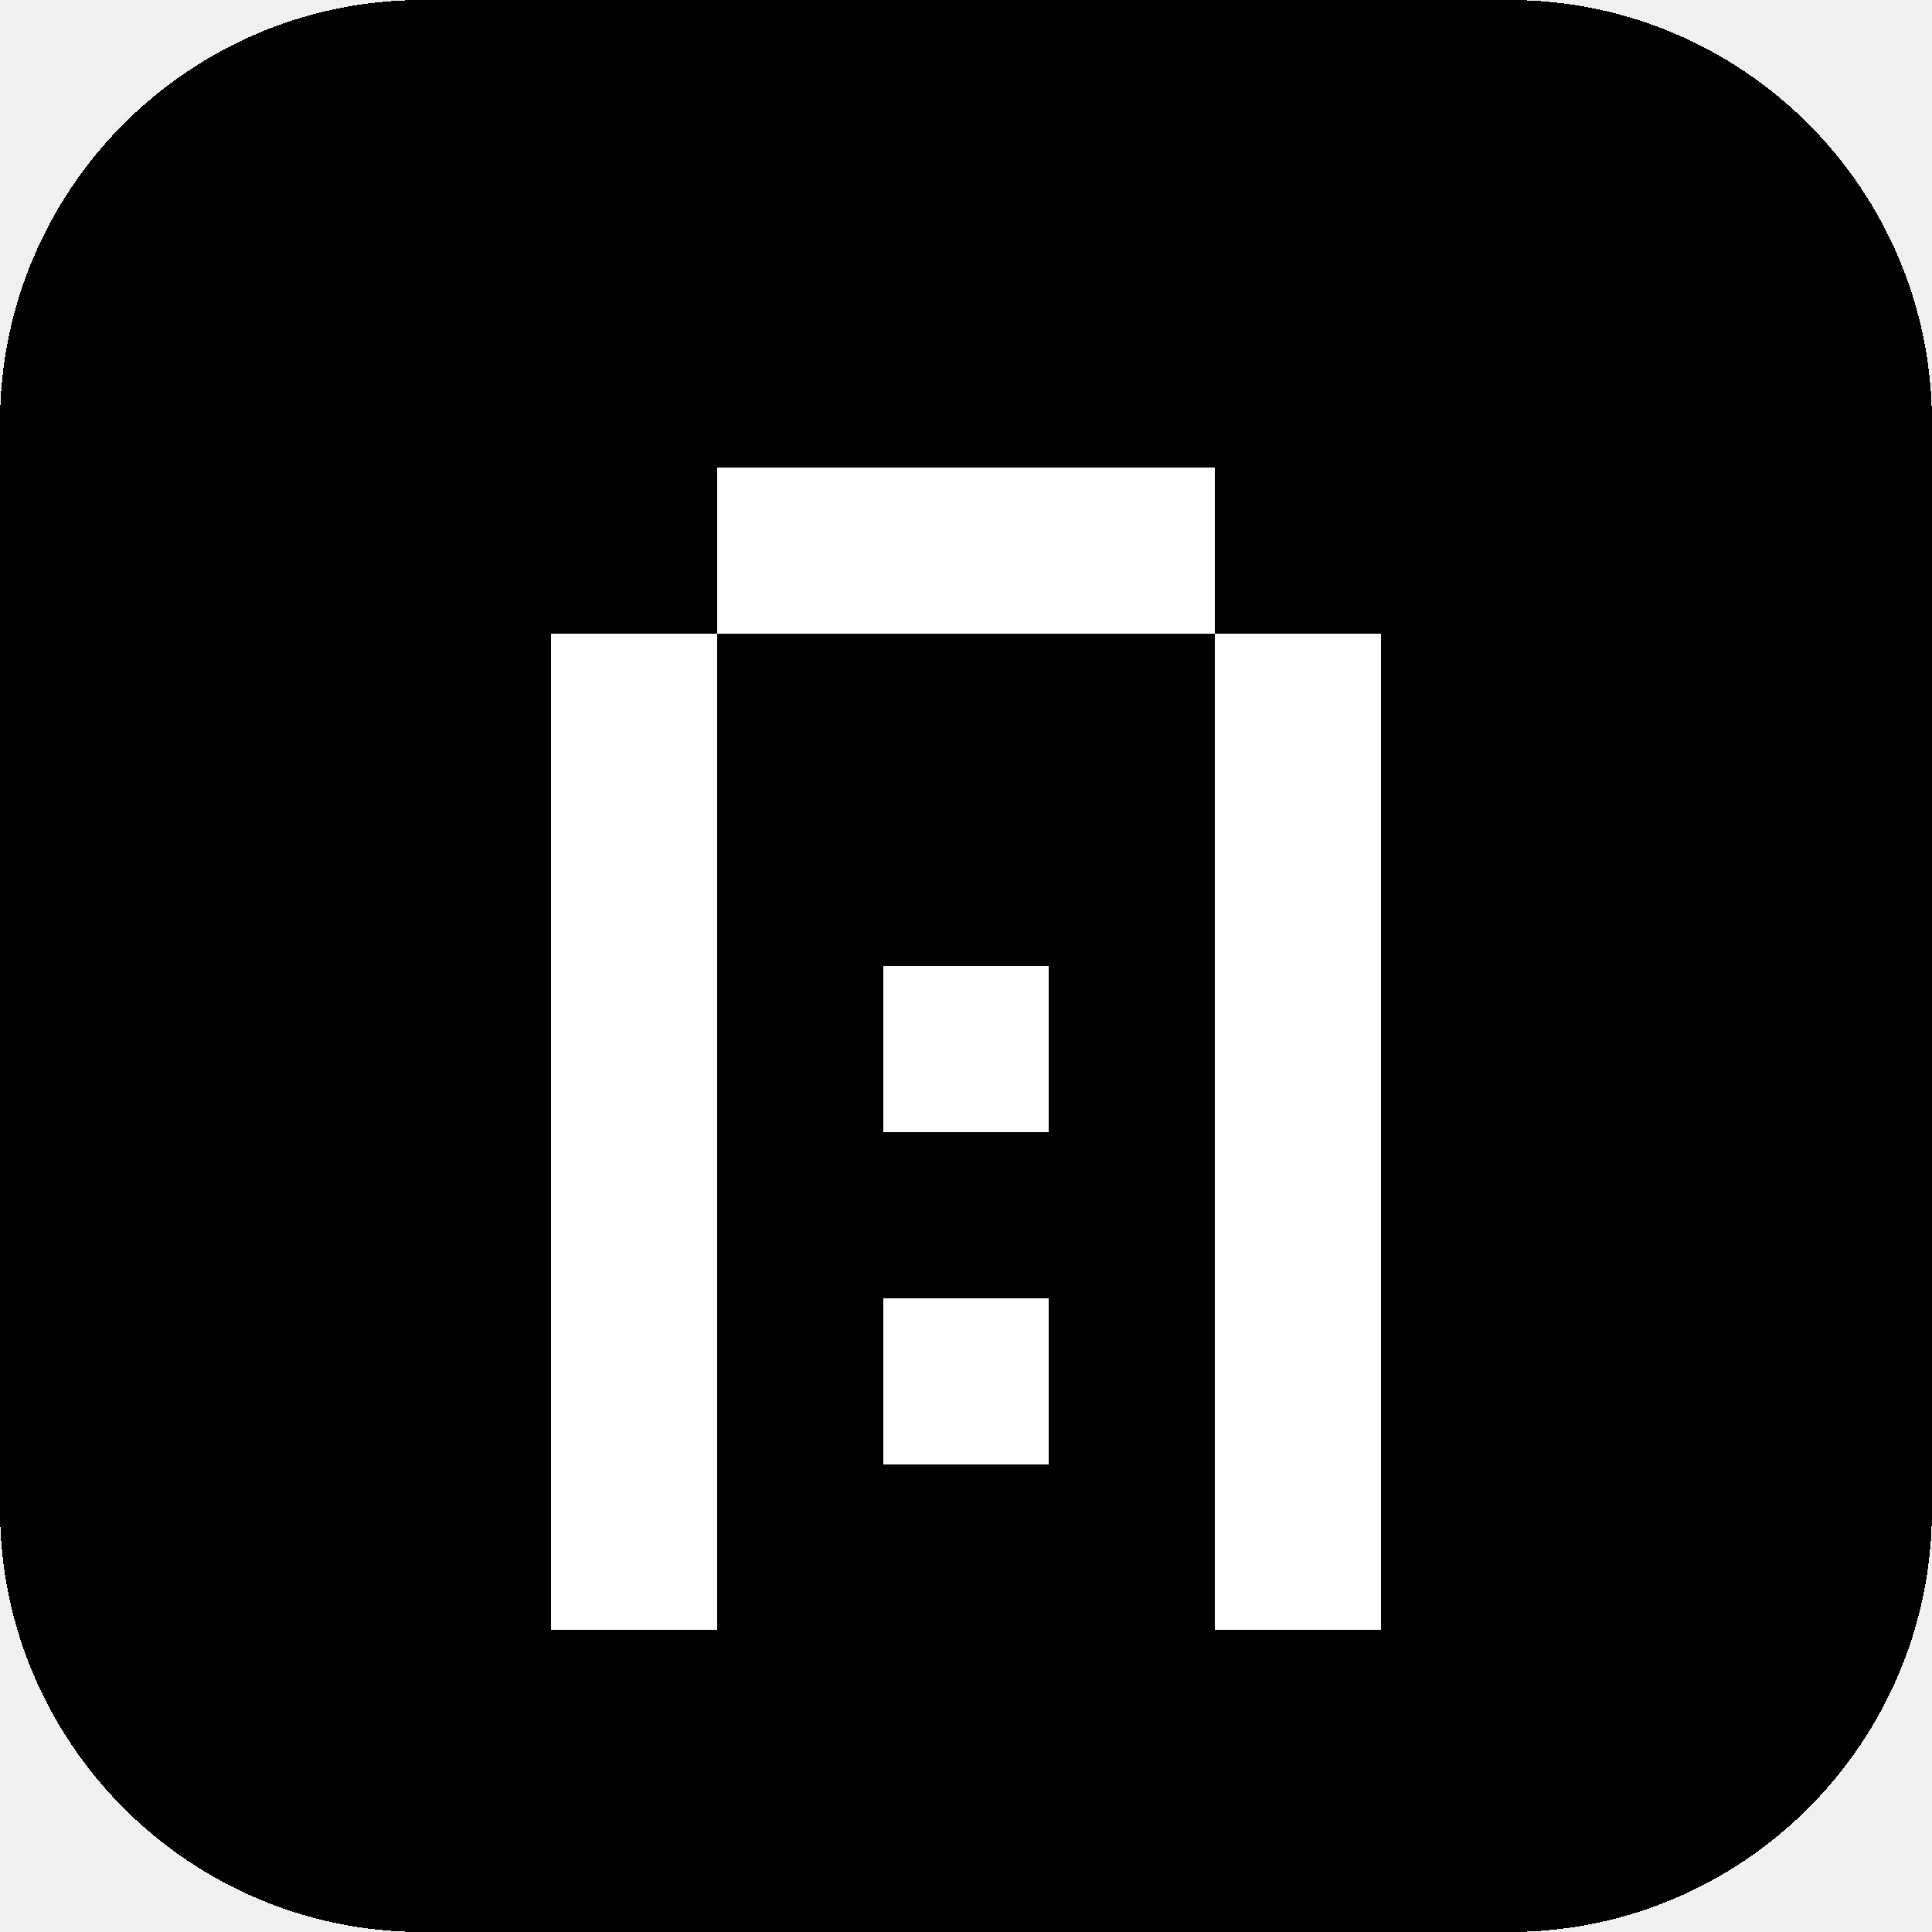
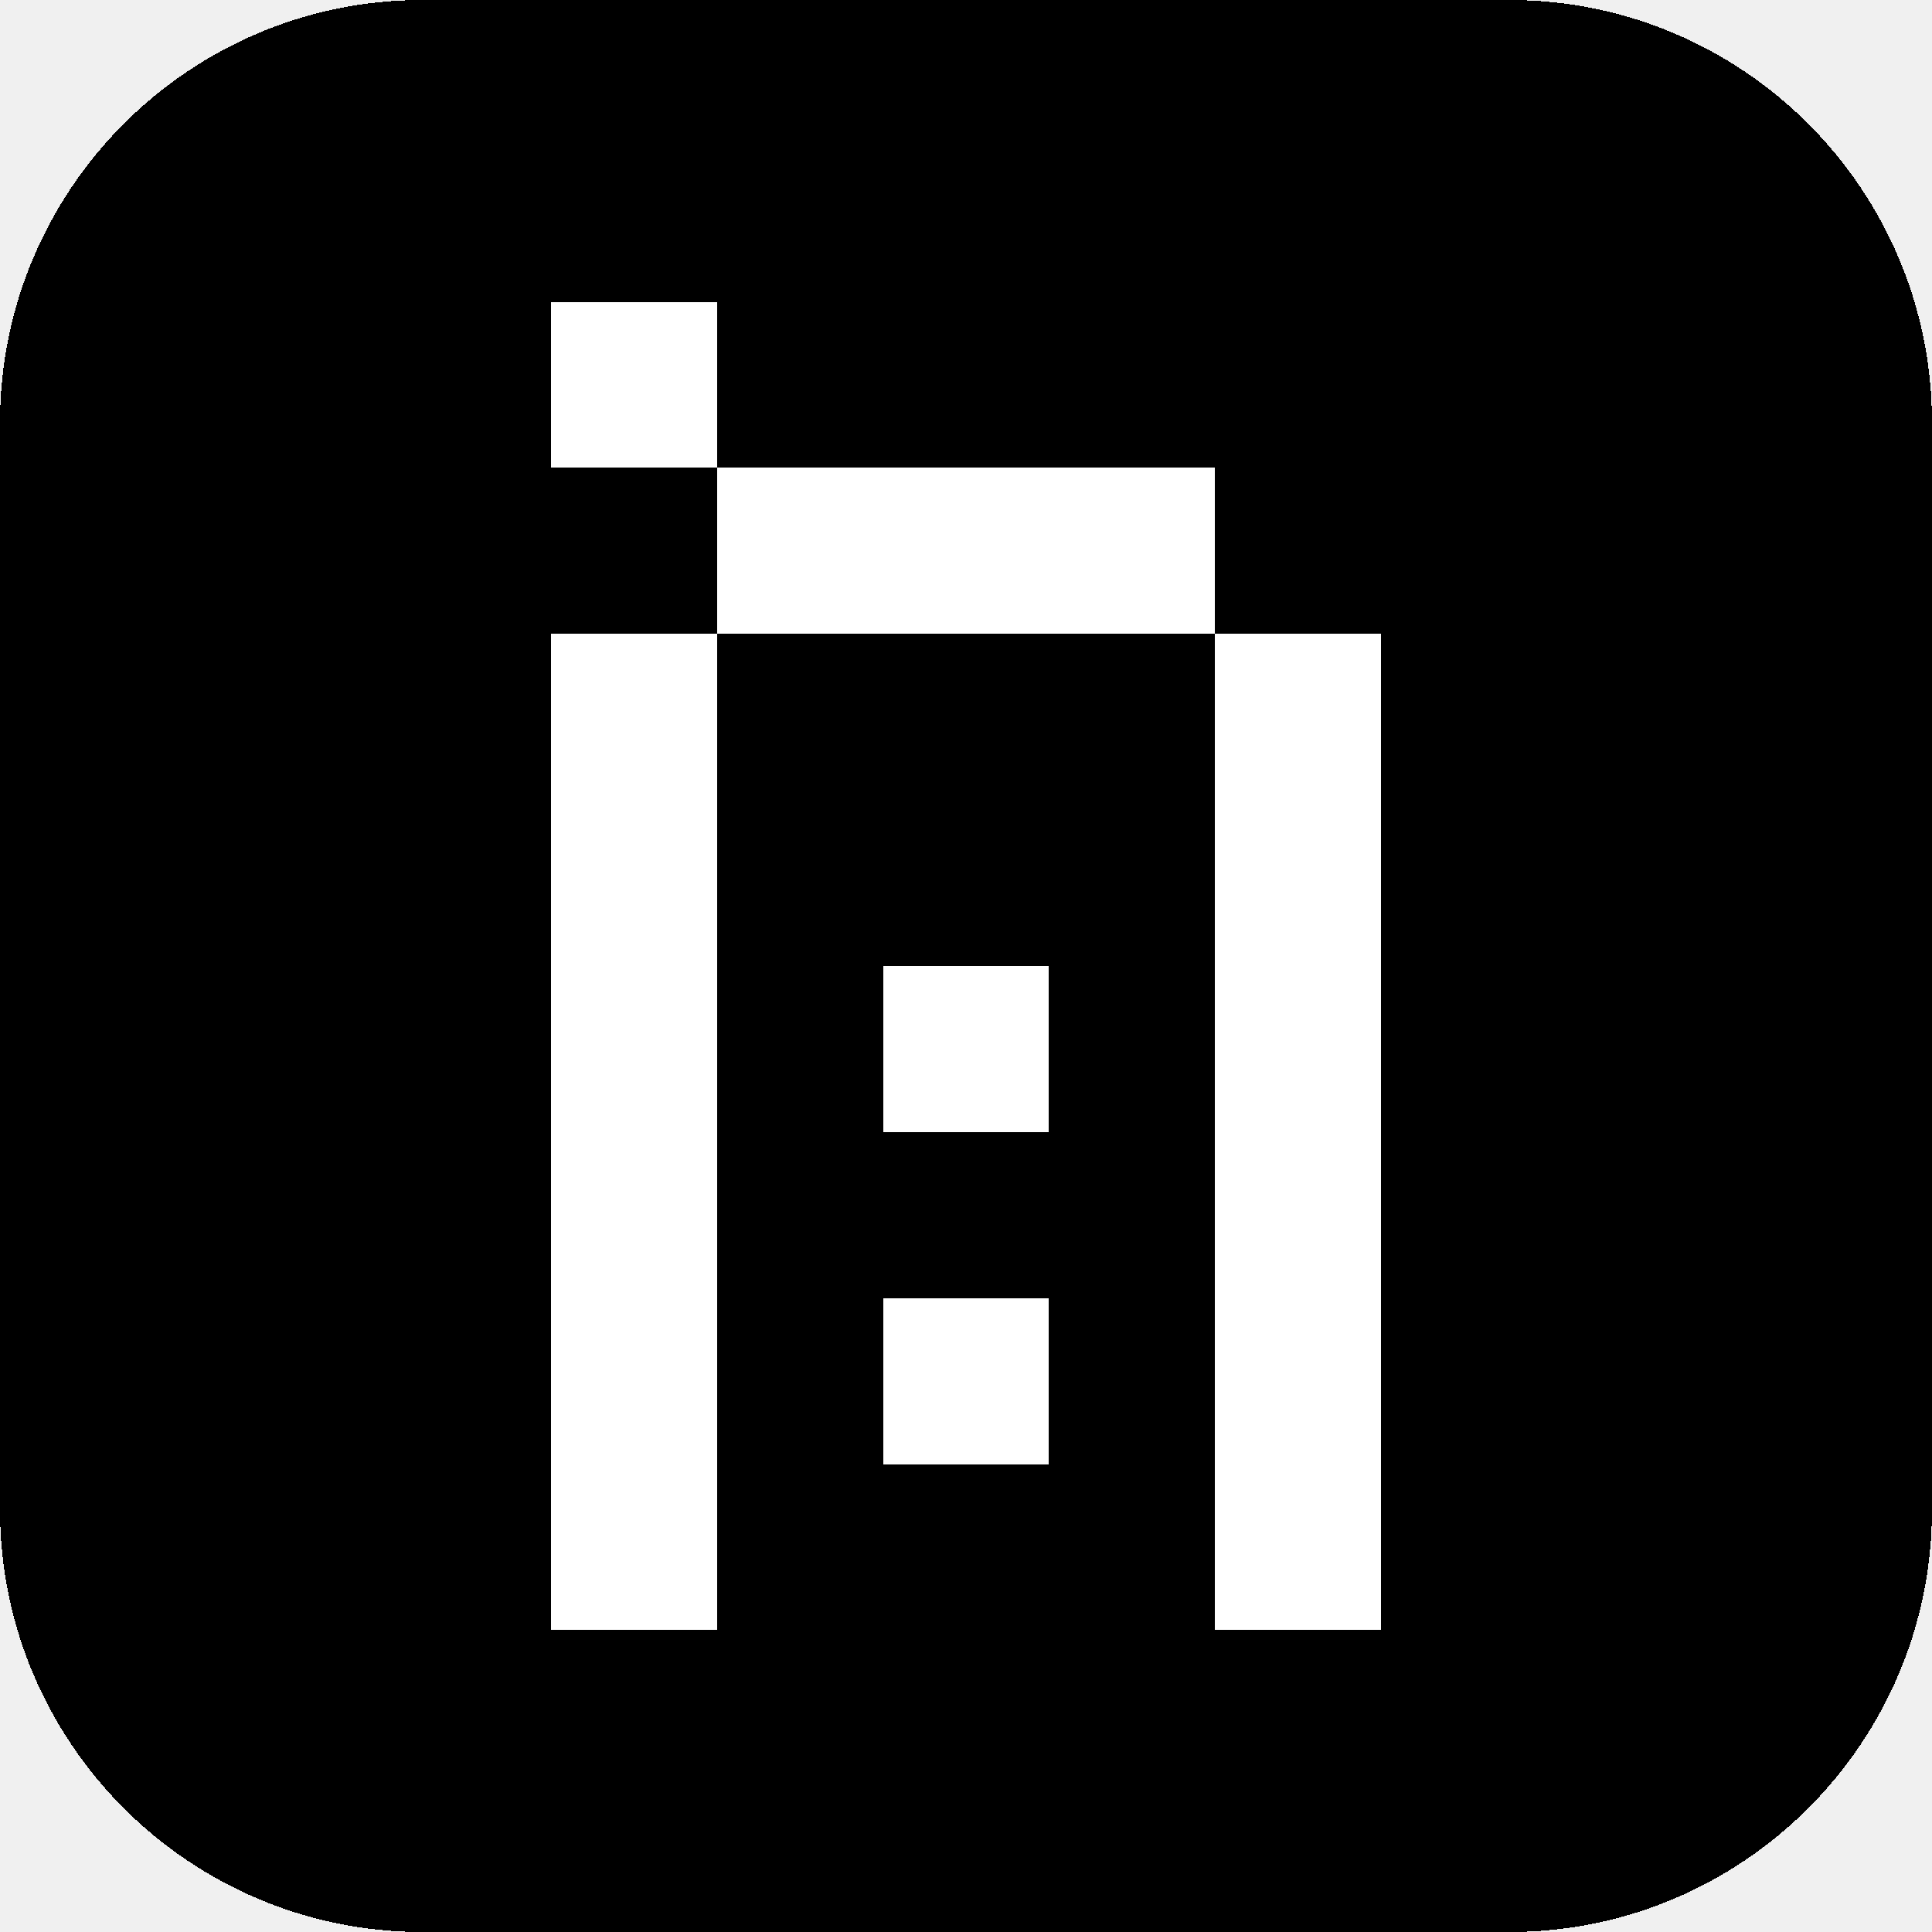
<svg xmlns="http://www.w3.org/2000/svg" viewBox="0 0 32 32" shape-rendering="crispEdges" role="img" aria-label="tone">
  <rect class="tf__plate" width="32" height="32" rx="7" fill="#000000" />
  <g transform="translate(9.125,5) scale(0.0275)" fill="#ffffff" class="tf__mark">
+     <rect x="0" y="0" width="100" height="100" />
    <rect x="100" y="100" width="100" height="100" />
    <rect x="200" y="100" width="100" height="100" />
    <rect x="300" y="100" width="100" height="100" />
    <rect x="0" y="200" width="100" height="100" />
    <rect x="400" y="200" width="100" height="100" />
    <rect x="0" y="300" width="100" height="100" />
    <rect x="400" y="300" width="100" height="100" />
    <rect x="0" y="400" width="100" height="100" />
    <rect x="200" y="400" width="100" height="100" />
    <rect x="400" y="400" width="100" height="100" />
    <rect x="0" y="500" width="100" height="100" />
    <rect x="400" y="500" width="100" height="100" />
    <rect x="0" y="600" width="100" height="100" />
    <rect x="200" y="600" width="100" height="100" />
    <rect x="400" y="600" width="100" height="100" />
    <rect x="0" y="700" width="100" height="100" />
    <rect x="400" y="700" width="100" height="100" />
  </g>
  <style>
    @media (prefers-color-scheme: light) {
      .tf__plate { fill: #ffffff; }
      .tf__mark { fill: #000000; }
    }
  </style>
</svg>
